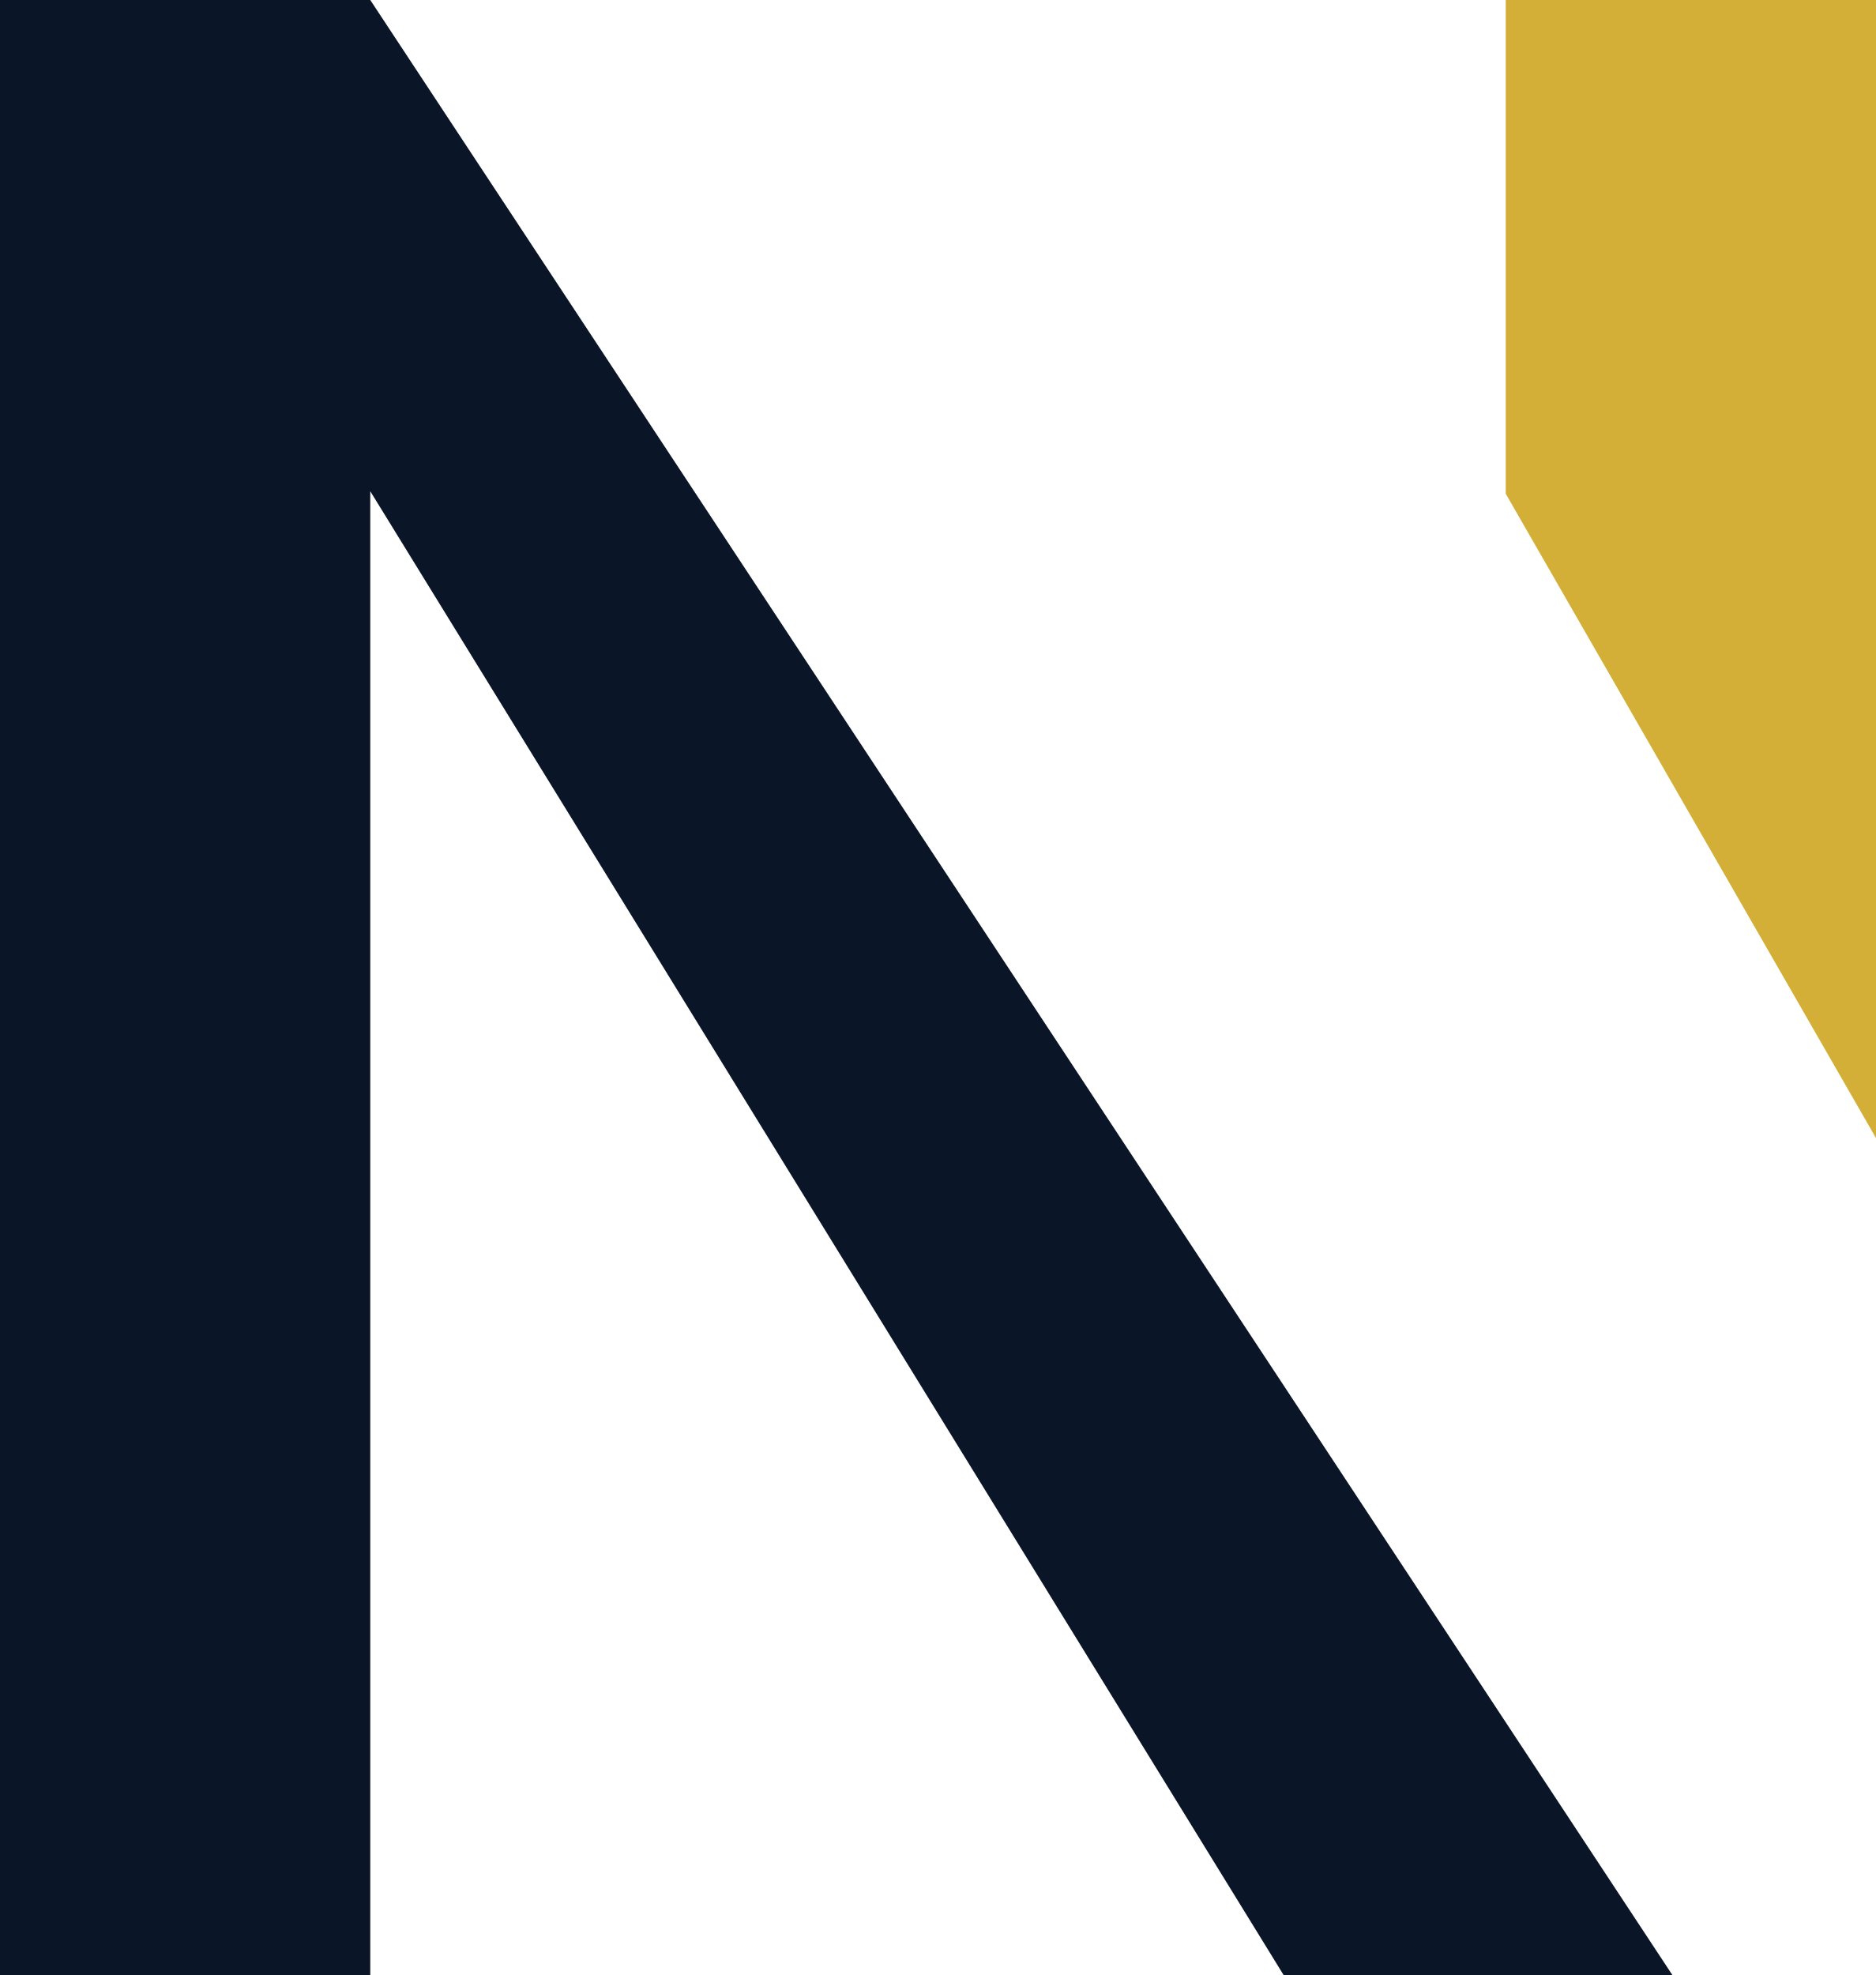
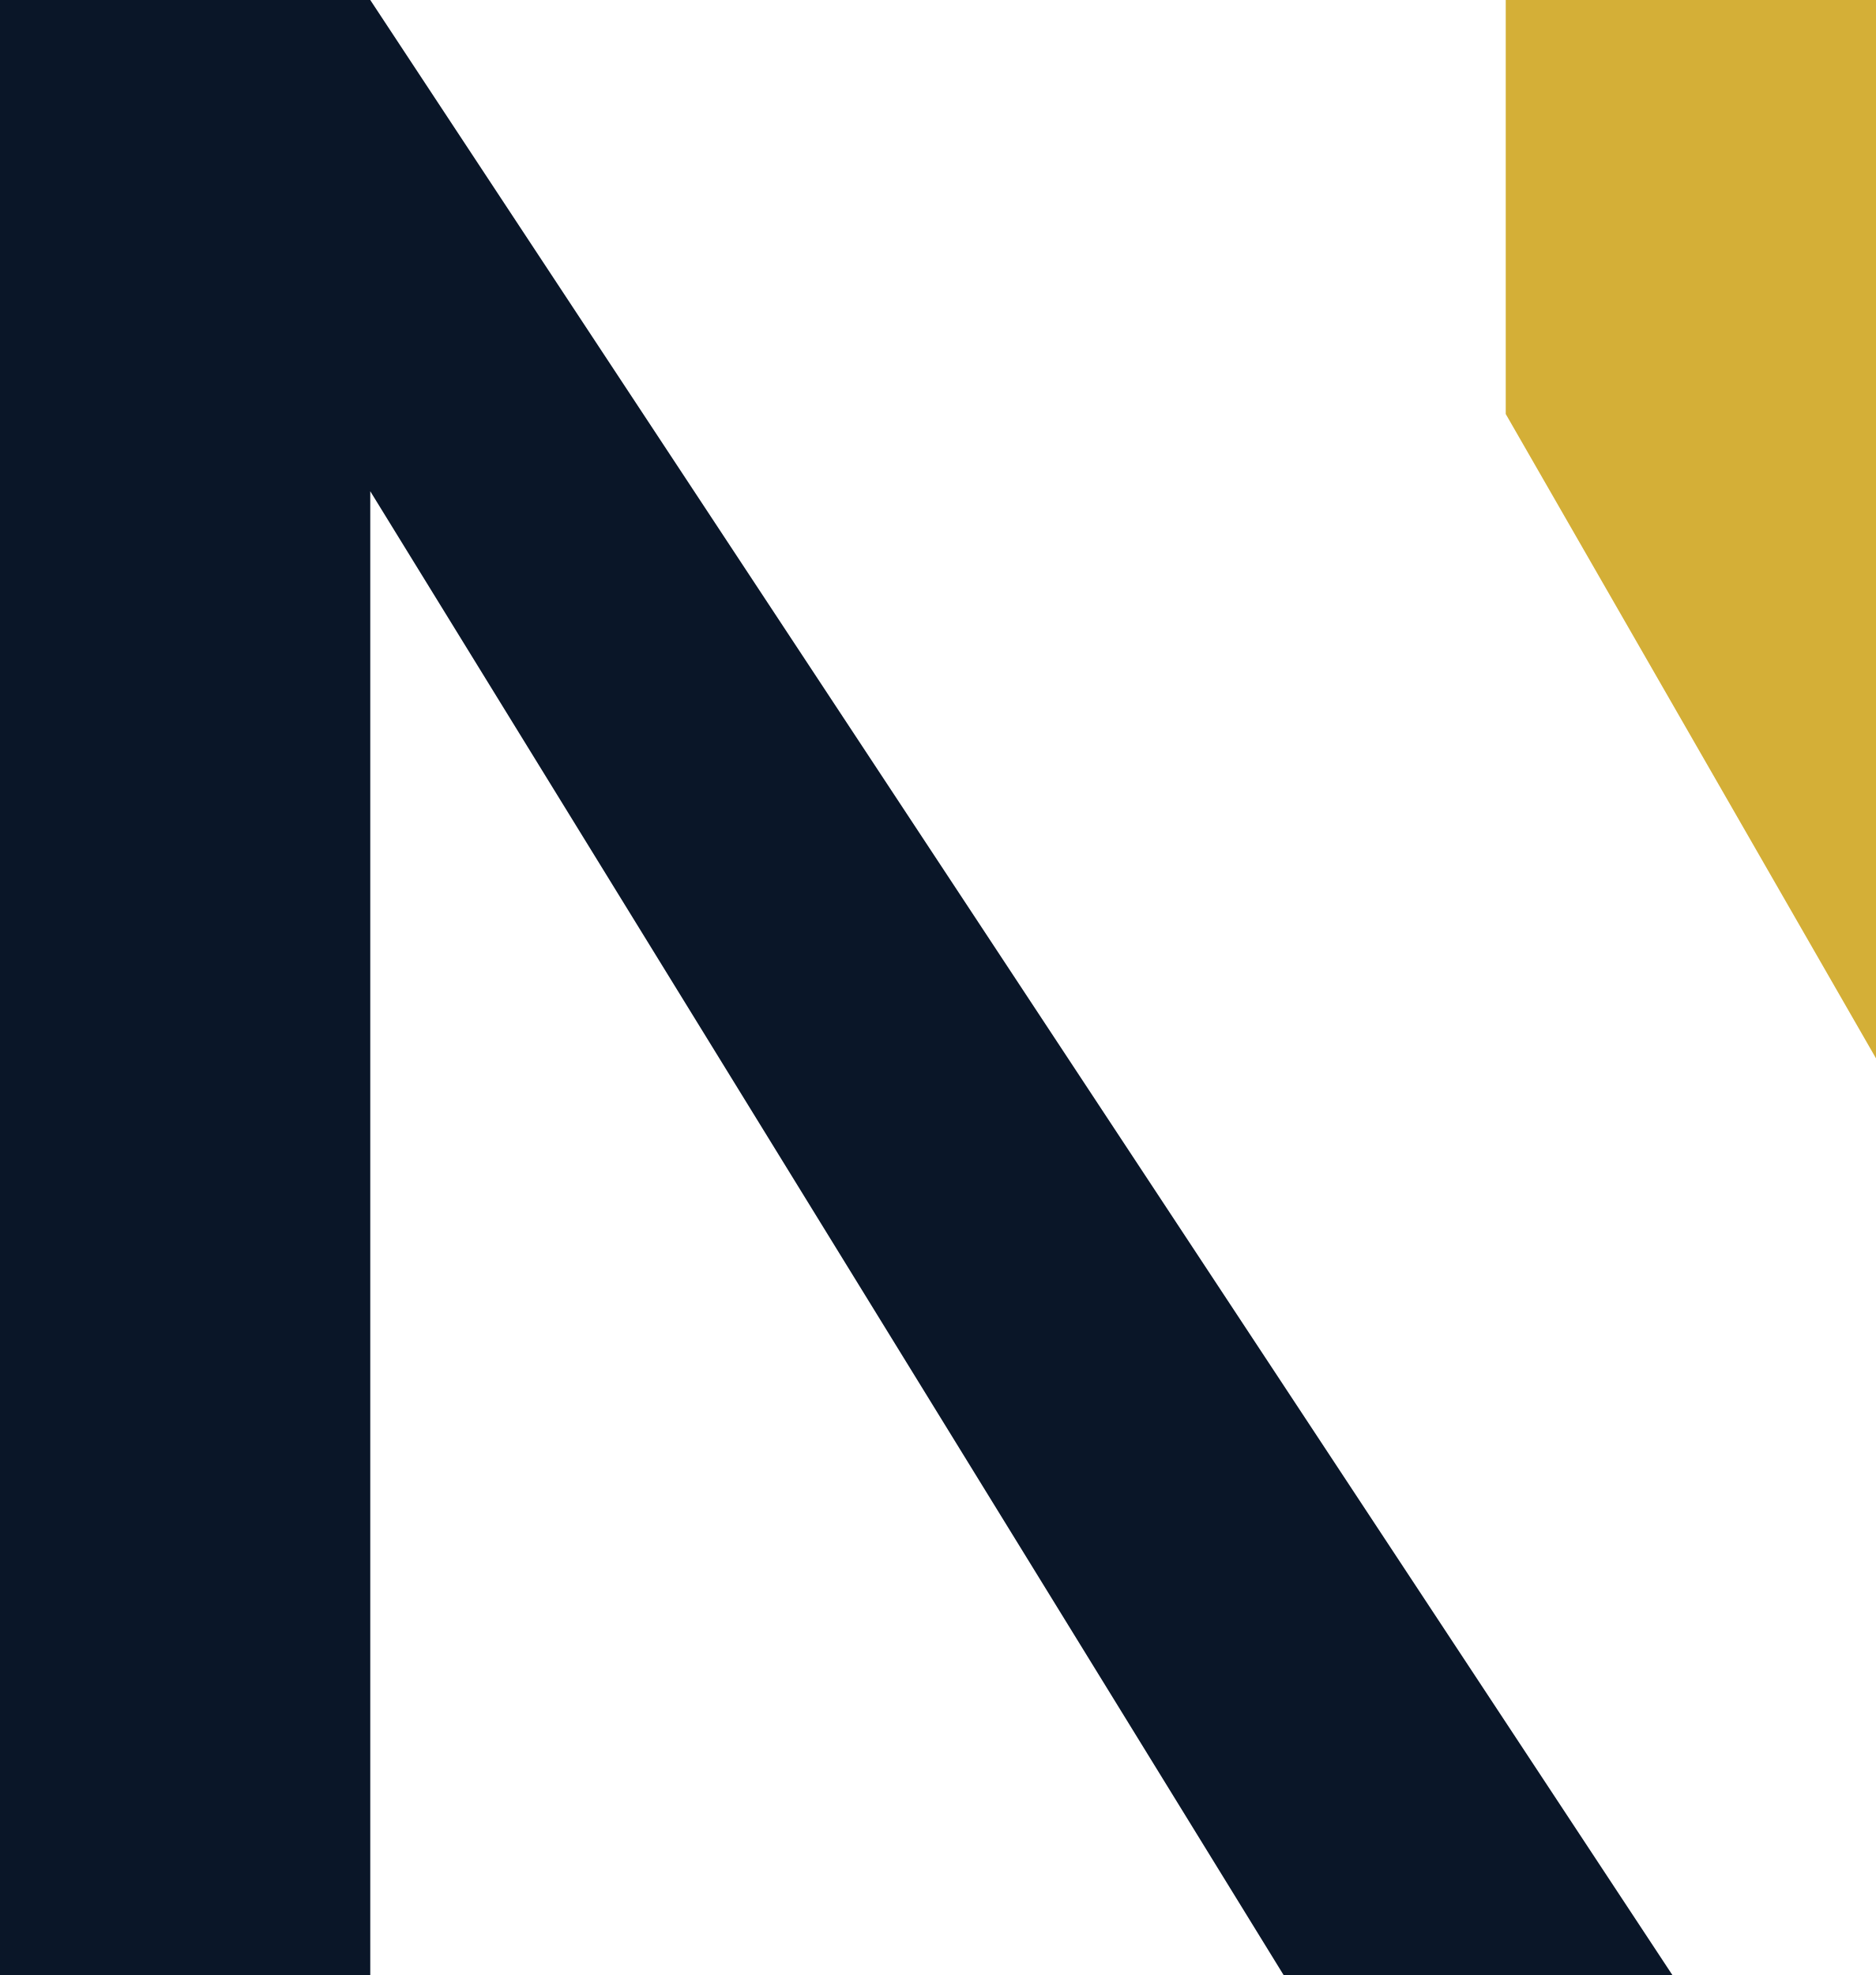
<svg xmlns="http://www.w3.org/2000/svg" viewBox="0 0 760.0 800.0" width="760.0" height="800.0" role="img" aria-label="Sculptural N rebuilt as flat vector (archive study)">
  <path d="M0 0 H150.0 V800.0 H0 Z M150.0 0 L677.5 800.0 L520.0 800.0 L150.0 198.98 Z" fill="#0A1628" fill-rule="evenodd" />
-   <path d="M610.0 0 H760.0 V461.0 L610.0 200.0 Z" fill="#D4AF37" />
+   <path d="M610.0 0 H760.0 V428.7 L610.0 167.7 Z" fill="#D4AF37" />
</svg>
